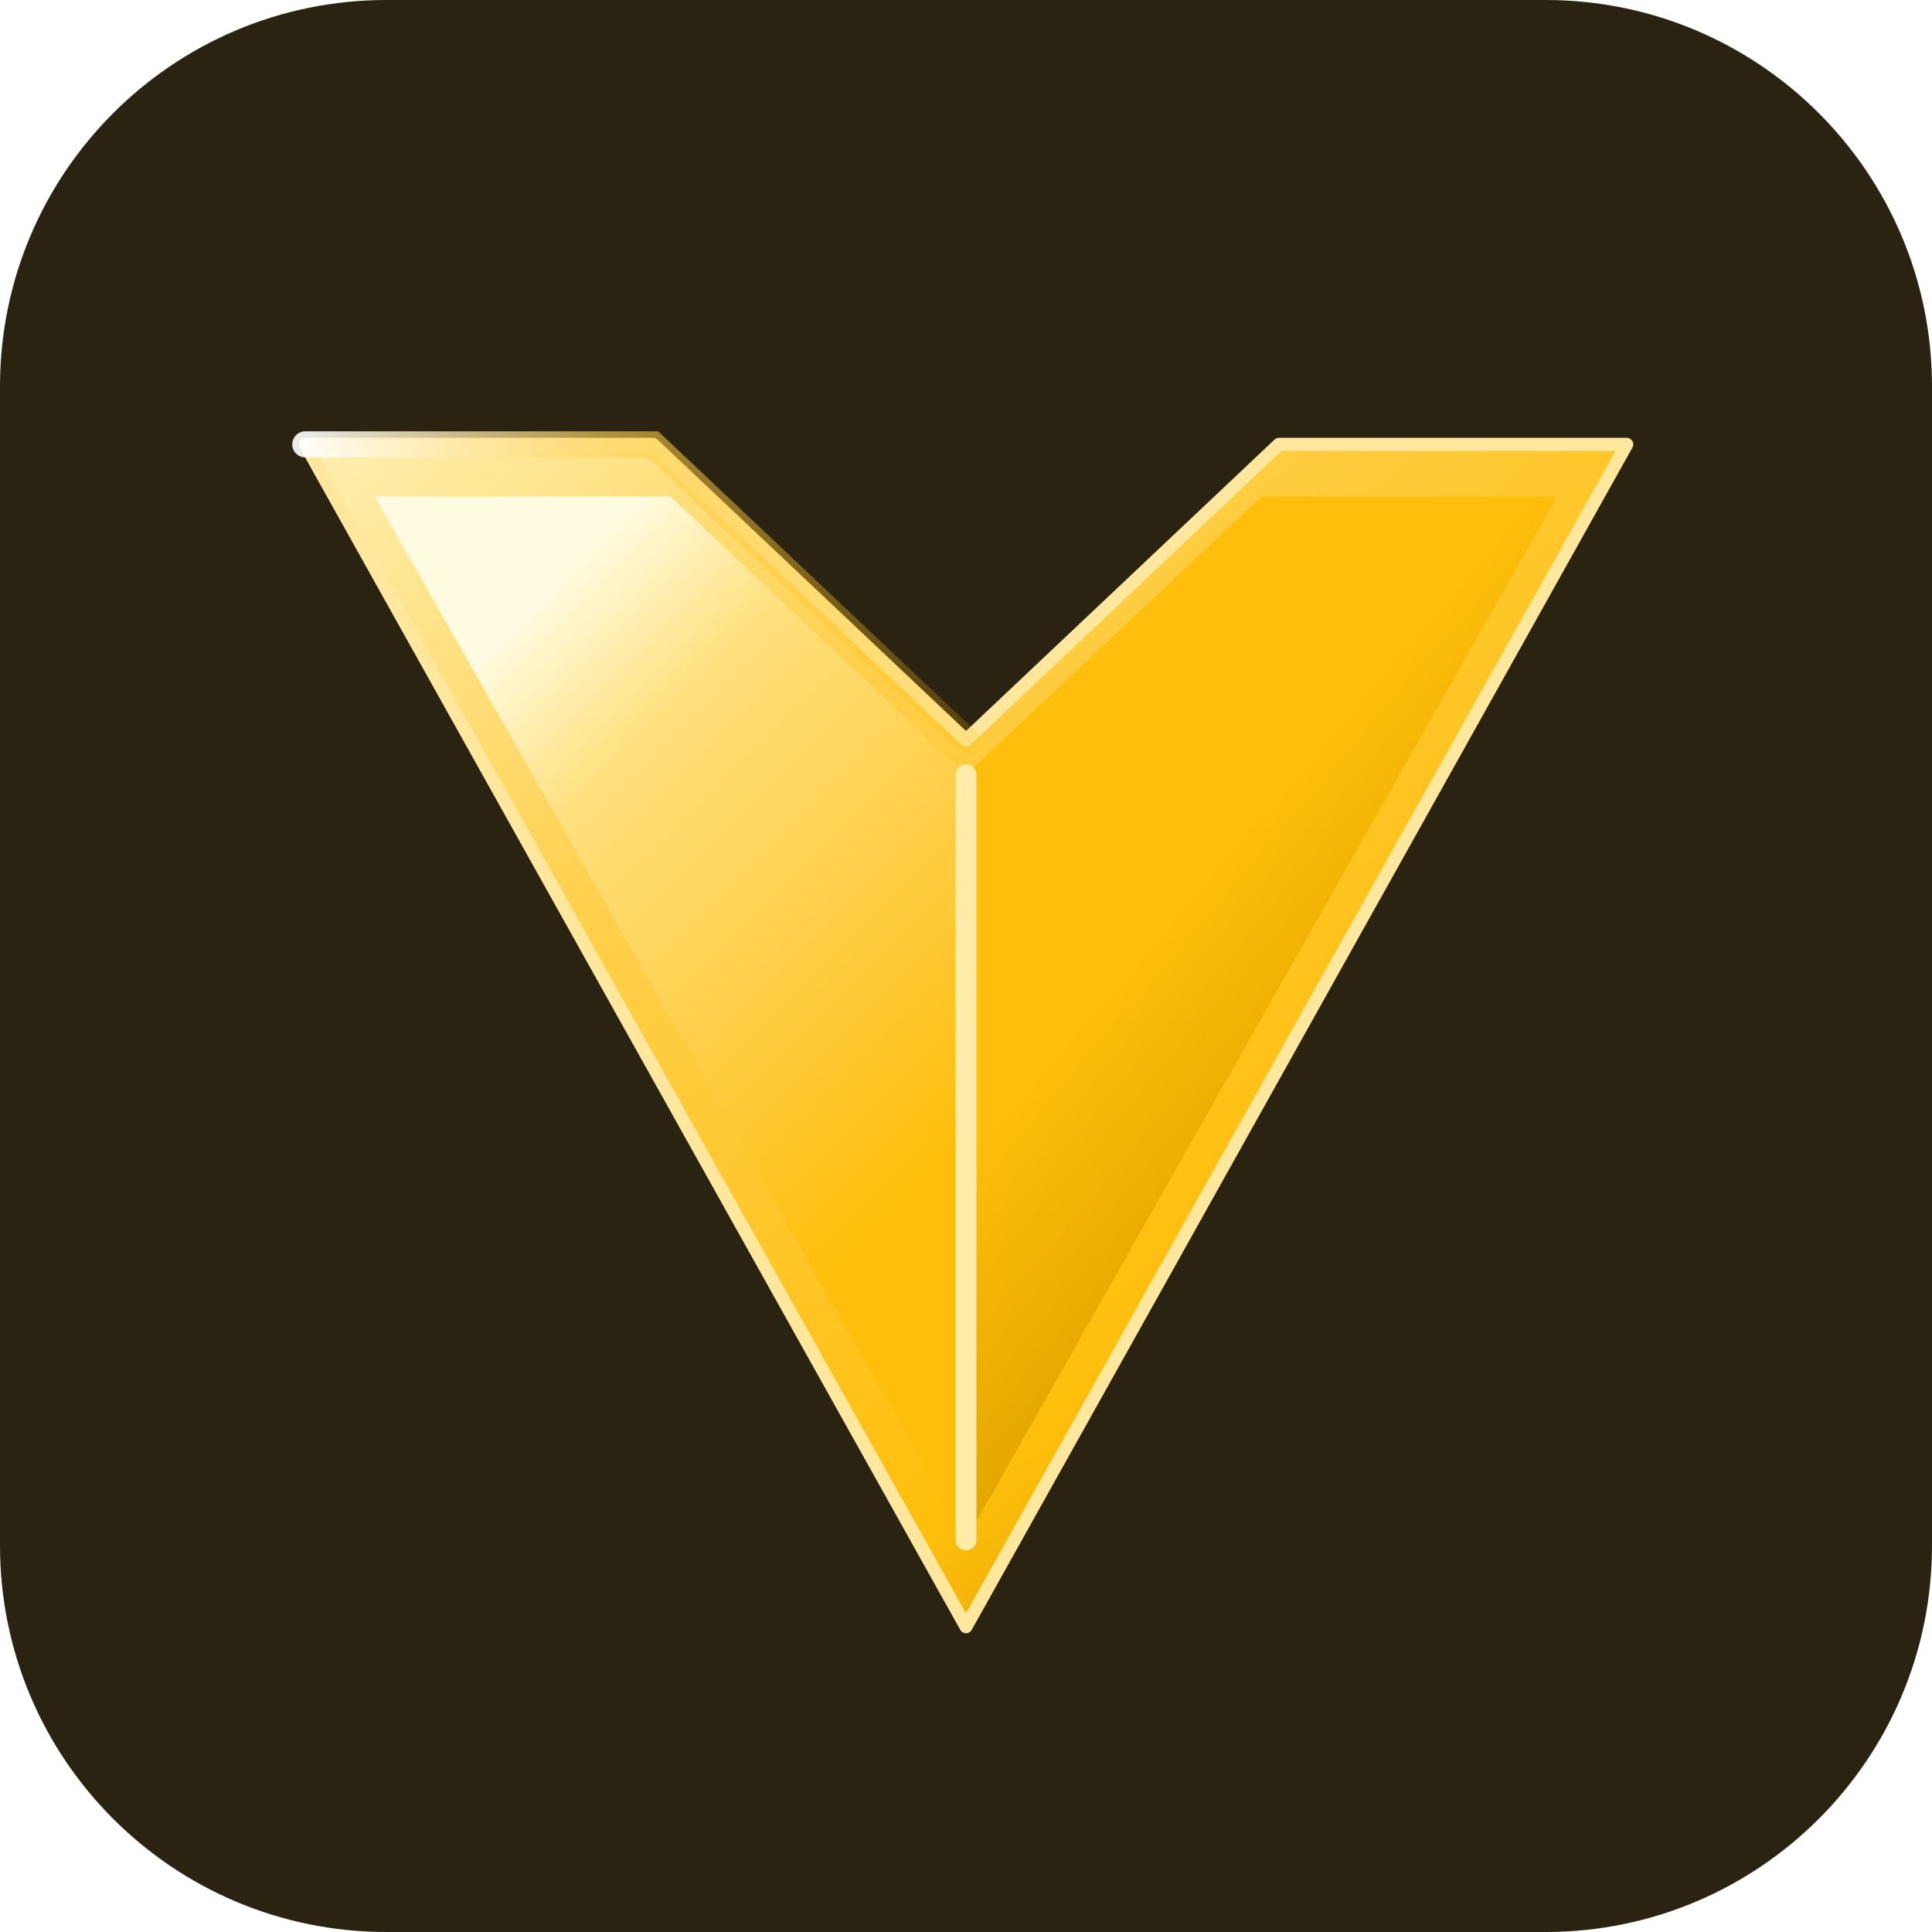
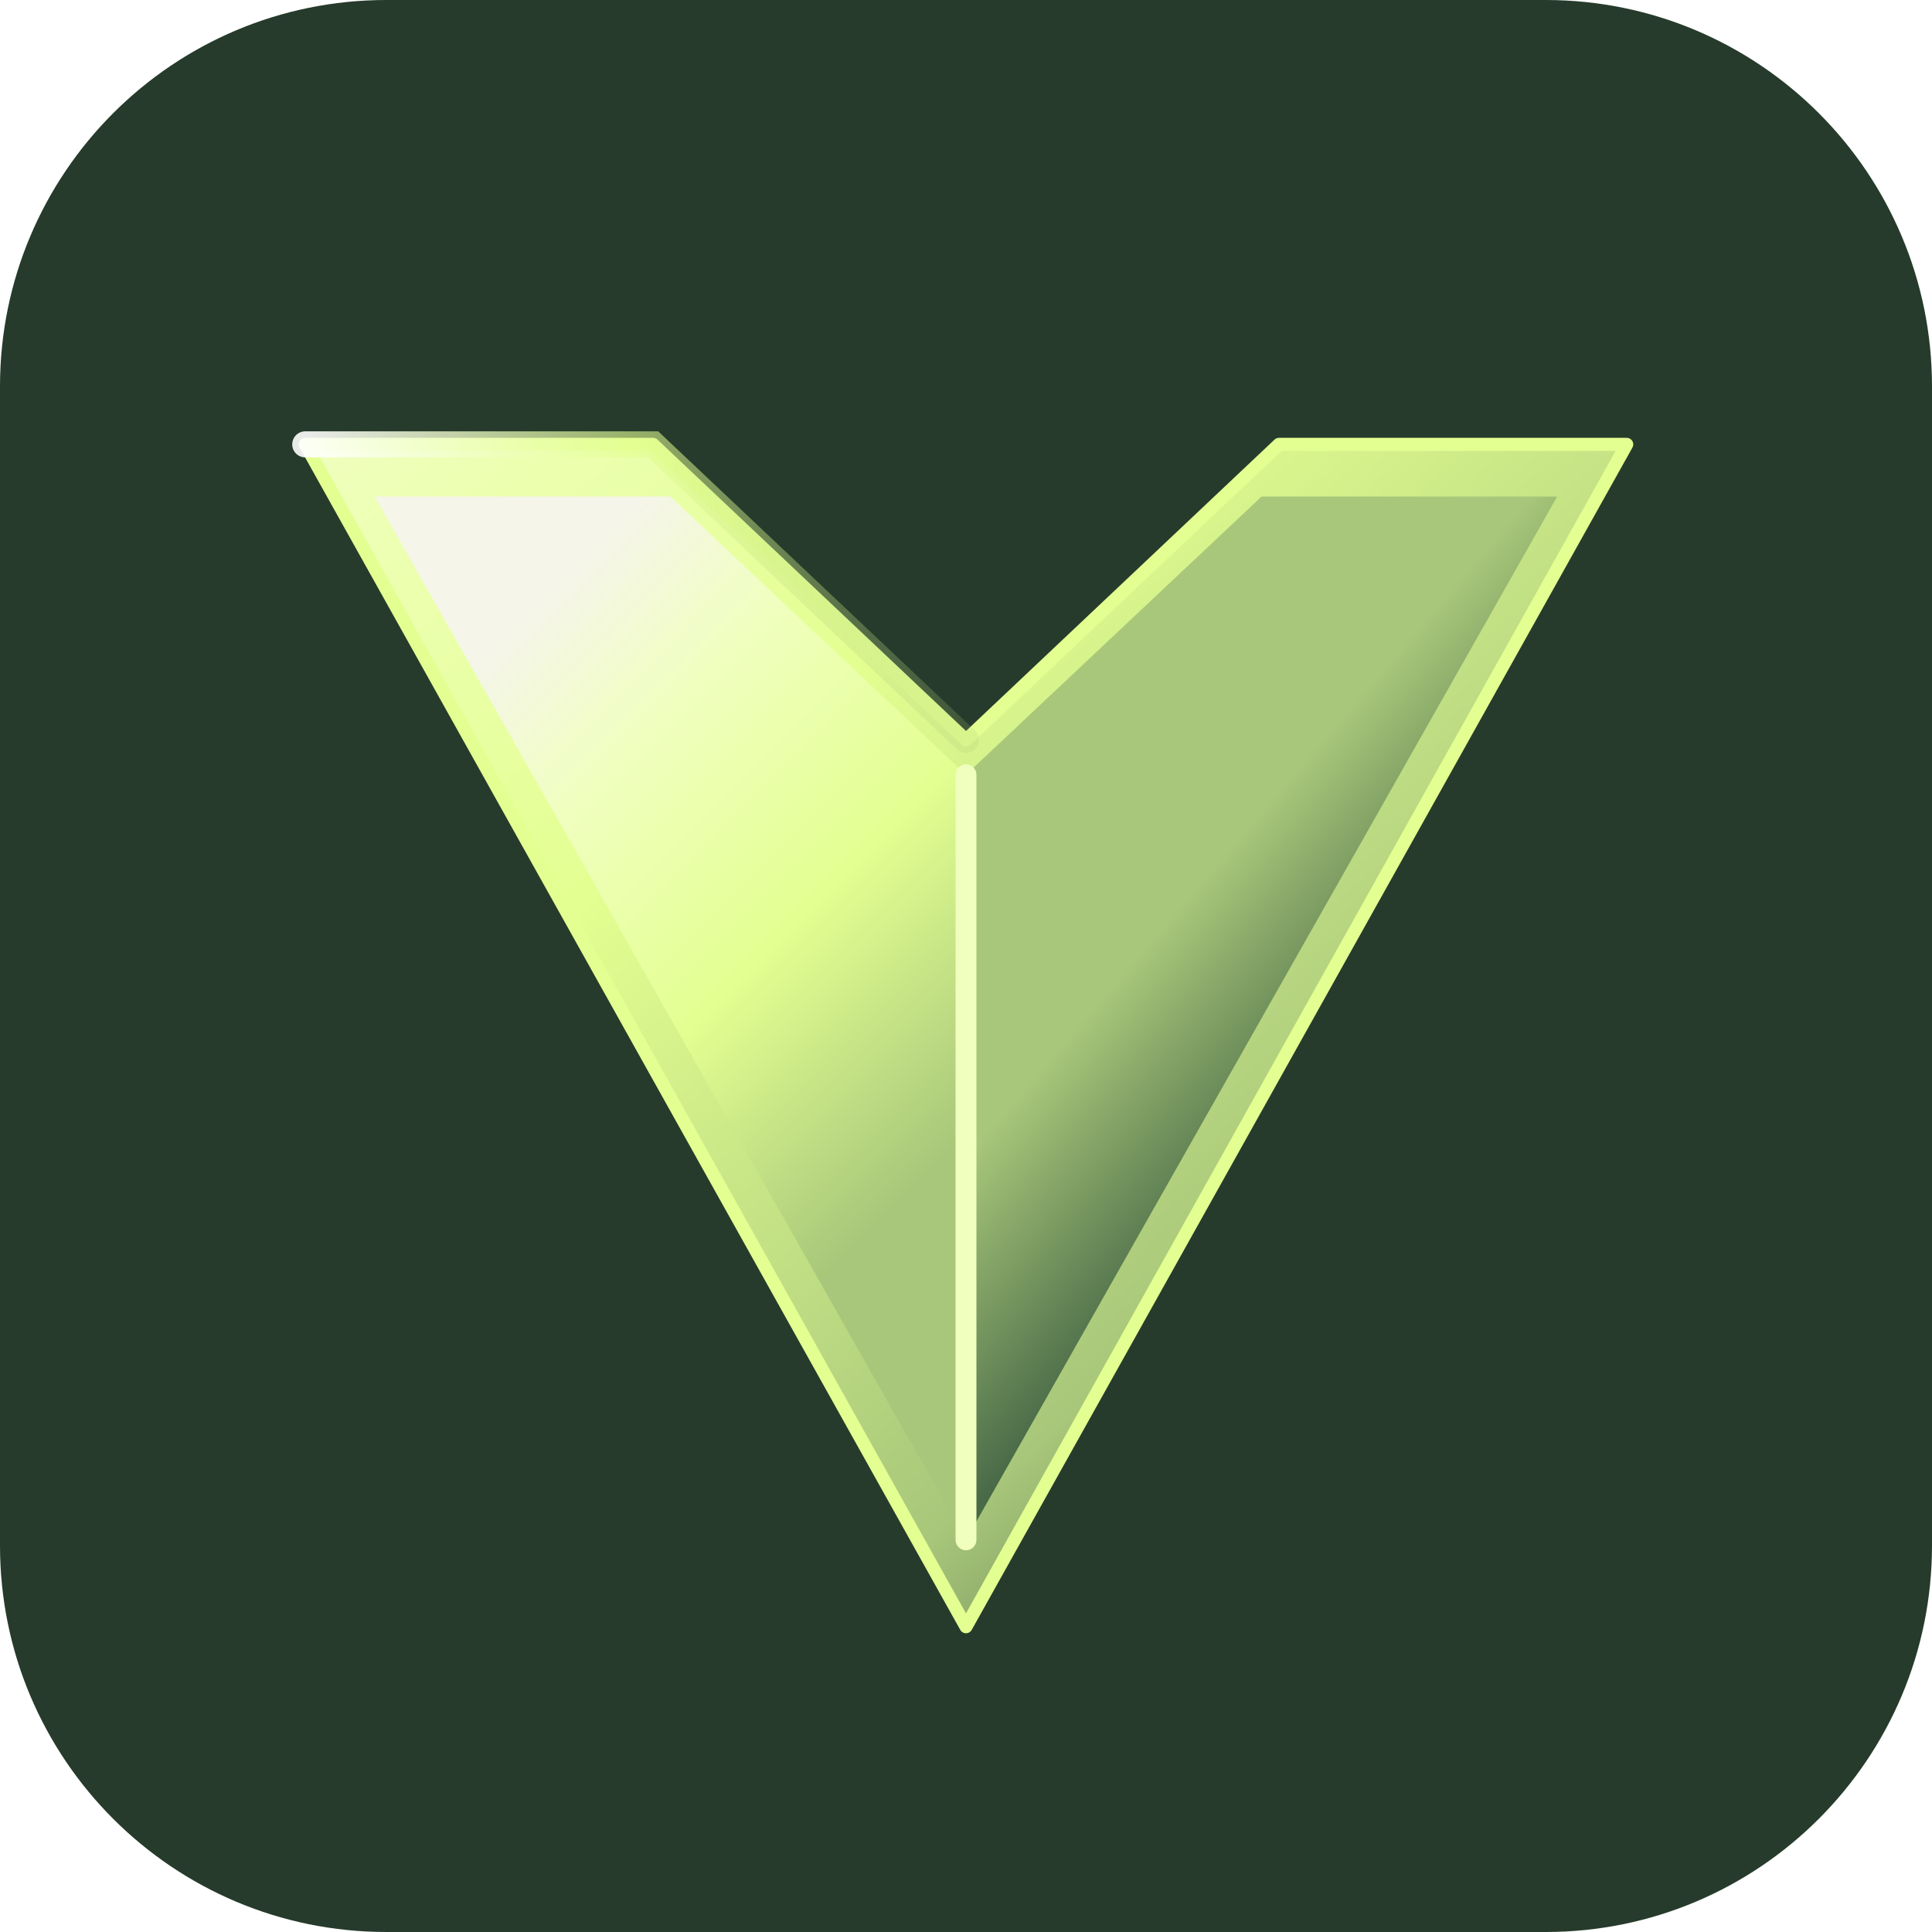
<svg xmlns="http://www.w3.org/2000/svg" viewBox="0 0 100 100">
  <defs>
    <linearGradient id="favRim" x1="0%" y1="0%" x2="100%" y2="100%">
-       <stop offset="0%" stop-color="#FFF0B3" />
-       <stop offset="30%" stop-color="#FFD04D" />
-       <stop offset="70%" stop-color="#FFBE0B" />
-       <stop offset="100%" stop-color="#B38200" />
+       <stop offset="0%" stop-color="#F0FFBE" />
+       <stop offset="30%" stop-color="#E3FF91" />
+       <stop offset="70%" stop-color="#A8C77A" />
+       <stop offset="100%" stop-color="#263B2B" />
    </linearGradient>
    <linearGradient id="favLeft" x1="10%" y1="20%" x2="50%" y2="90%">
-       <stop offset="0%" stop-color="#FFFBE0" />
-       <stop offset="25%" stop-color="#FFE07D" />
-       <stop offset="60%" stop-color="#FFD04D" />
-       <stop offset="100%" stop-color="#FFBE0B" />
+       <stop offset="0%" stop-color="#F5F5E9" />
+       <stop offset="25%" stop-color="#F0FFBE" />
+       <stop offset="60%" stop-color="#E3FF91" />
+       <stop offset="100%" stop-color="#A8C77A" />
    </linearGradient>
    <linearGradient id="favRight" x1="50%" y1="30%" x2="90%" y2="90%">
-       <stop offset="0%" stop-color="#FFBE0B" />
-       <stop offset="40%" stop-color="#E5A800" />
-       <stop offset="80%" stop-color="#B38200" />
-       <stop offset="100%" stop-color="#664900" />
+       <stop offset="0%" stop-color="#A8C77A" />
+       <stop offset="40%" stop-color="#4A6B48" />
+       <stop offset="80%" stop-color="#263B2B" />
+       <stop offset="100%" stop-color="#18261C" />
    </linearGradient>
    <linearGradient id="favTopBevel" x1="0%" y1="0%" x2="100%" y2="0%">
      <stop offset="0%" stop-color="#FFFFFF" stop-opacity="0.9" />
-       <stop offset="50%" stop-color="#FFD04D" stop-opacity="0.6" />
-       <stop offset="100%" stop-color="#FFBE0B" stop-opacity="0.2" />
+       <stop offset="50%" stop-color="#E3FF91" stop-opacity="0.6" />
+       <stop offset="100%" stop-color="#A8C77A" stop-opacity="0.2" />
    </linearGradient>
  </defs>
-   <rect width="100" height="100" rx="20" fill="#2A2312" />
+   <rect width="100" height="100" rx="20" fill="#263B2B" />
  <g transform="translate(5, 5) scale(0.9)">
-     <path d="M 12 20 L 32 20 L 50 37 L 68 20 L 88 20 L 50 88 Z" fill="url(#favRim)" stroke="#FFE89E" stroke-width="0.75" stroke-linejoin="round" />
+     <path d="M 12 20 L 32 20 L 50 37 L 68 20 L 88 20 L 50 88 Z" fill="url(#favRim)" stroke="#E3FF91" stroke-width="0.75" stroke-linejoin="round" />
    <path d="M 16 23 L 33 23 L 50 39 L 50 83 Z" fill="url(#favLeft)" />
    <path d="M 84 23 L 67 23 L 50 39 L 50 83 Z" fill="url(#favRight)" />
-     <line x1="50" y1="39" x2="50" y2="83" stroke="#FFECA8" stroke-width="1.2" stroke-linecap="round" />
+     <line x1="50" y1="39" x2="50" y2="83" stroke="#F0FFBE" stroke-width="1.2" stroke-linecap="round" />
    <path d="M 12 20 L 32 20 L 50 37" fill="none" stroke="url(#favTopBevel)" stroke-width="1.5" stroke-linecap="round" />
  </g>
</svg>
